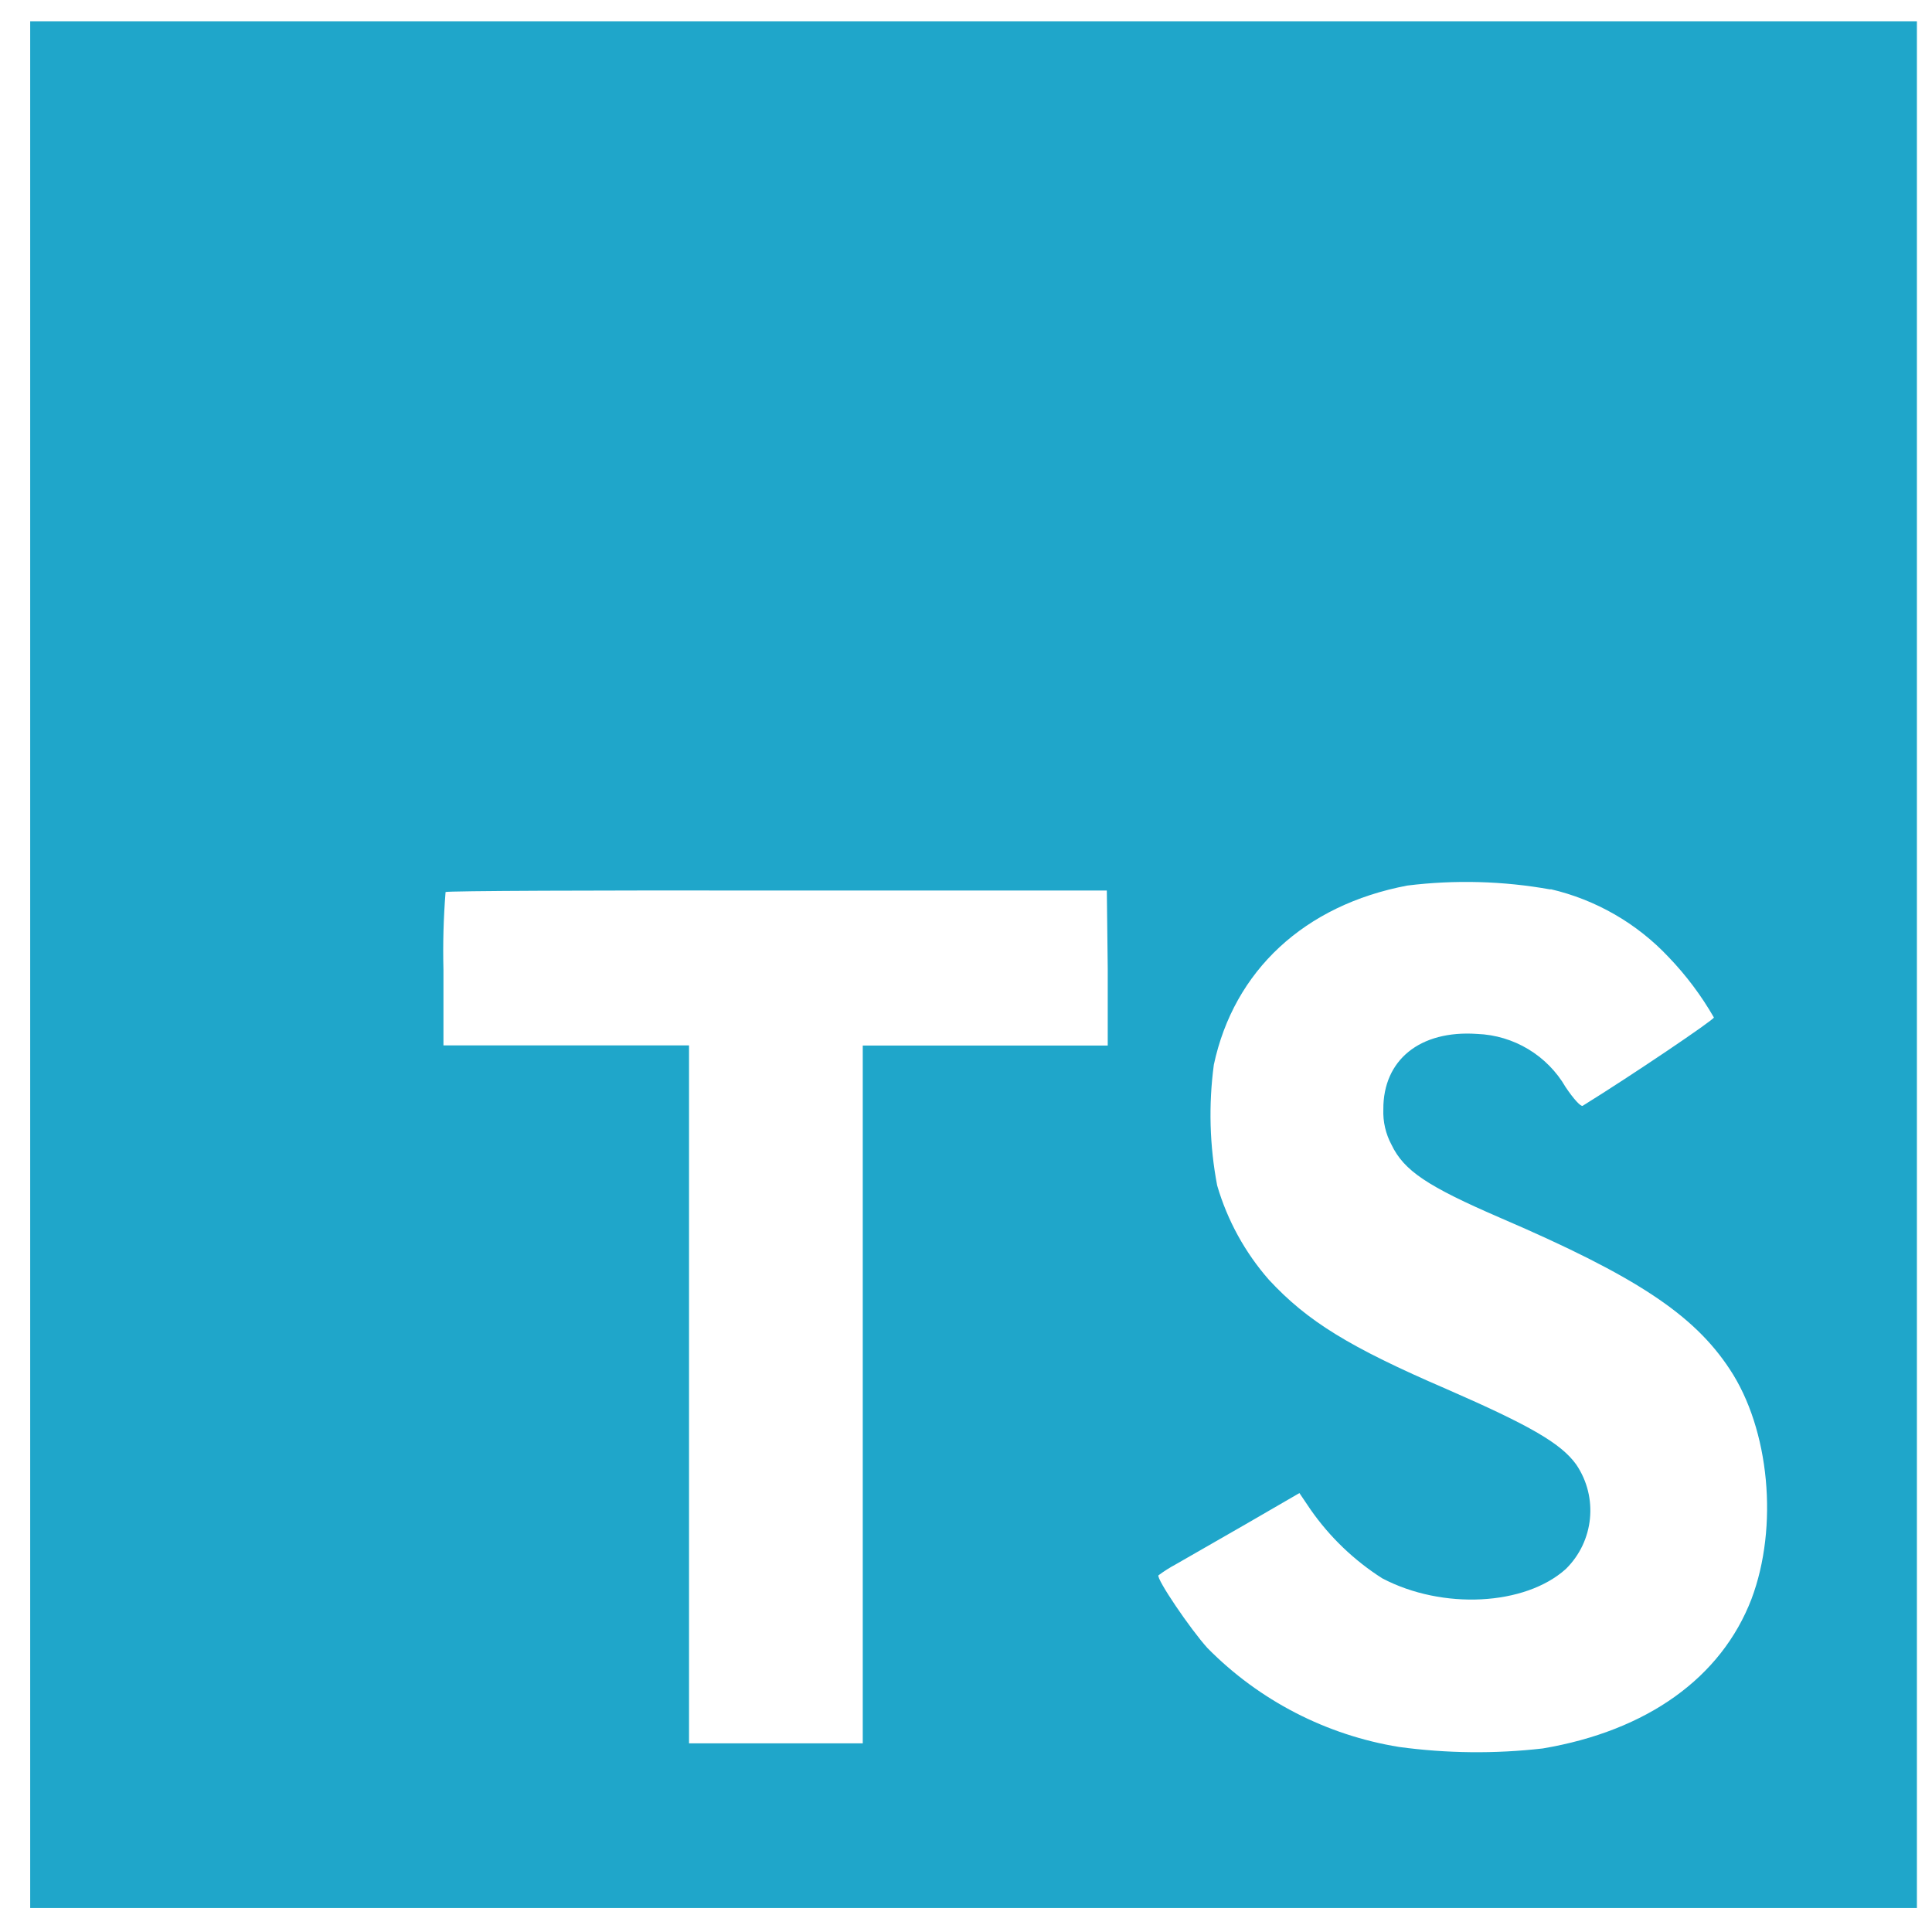
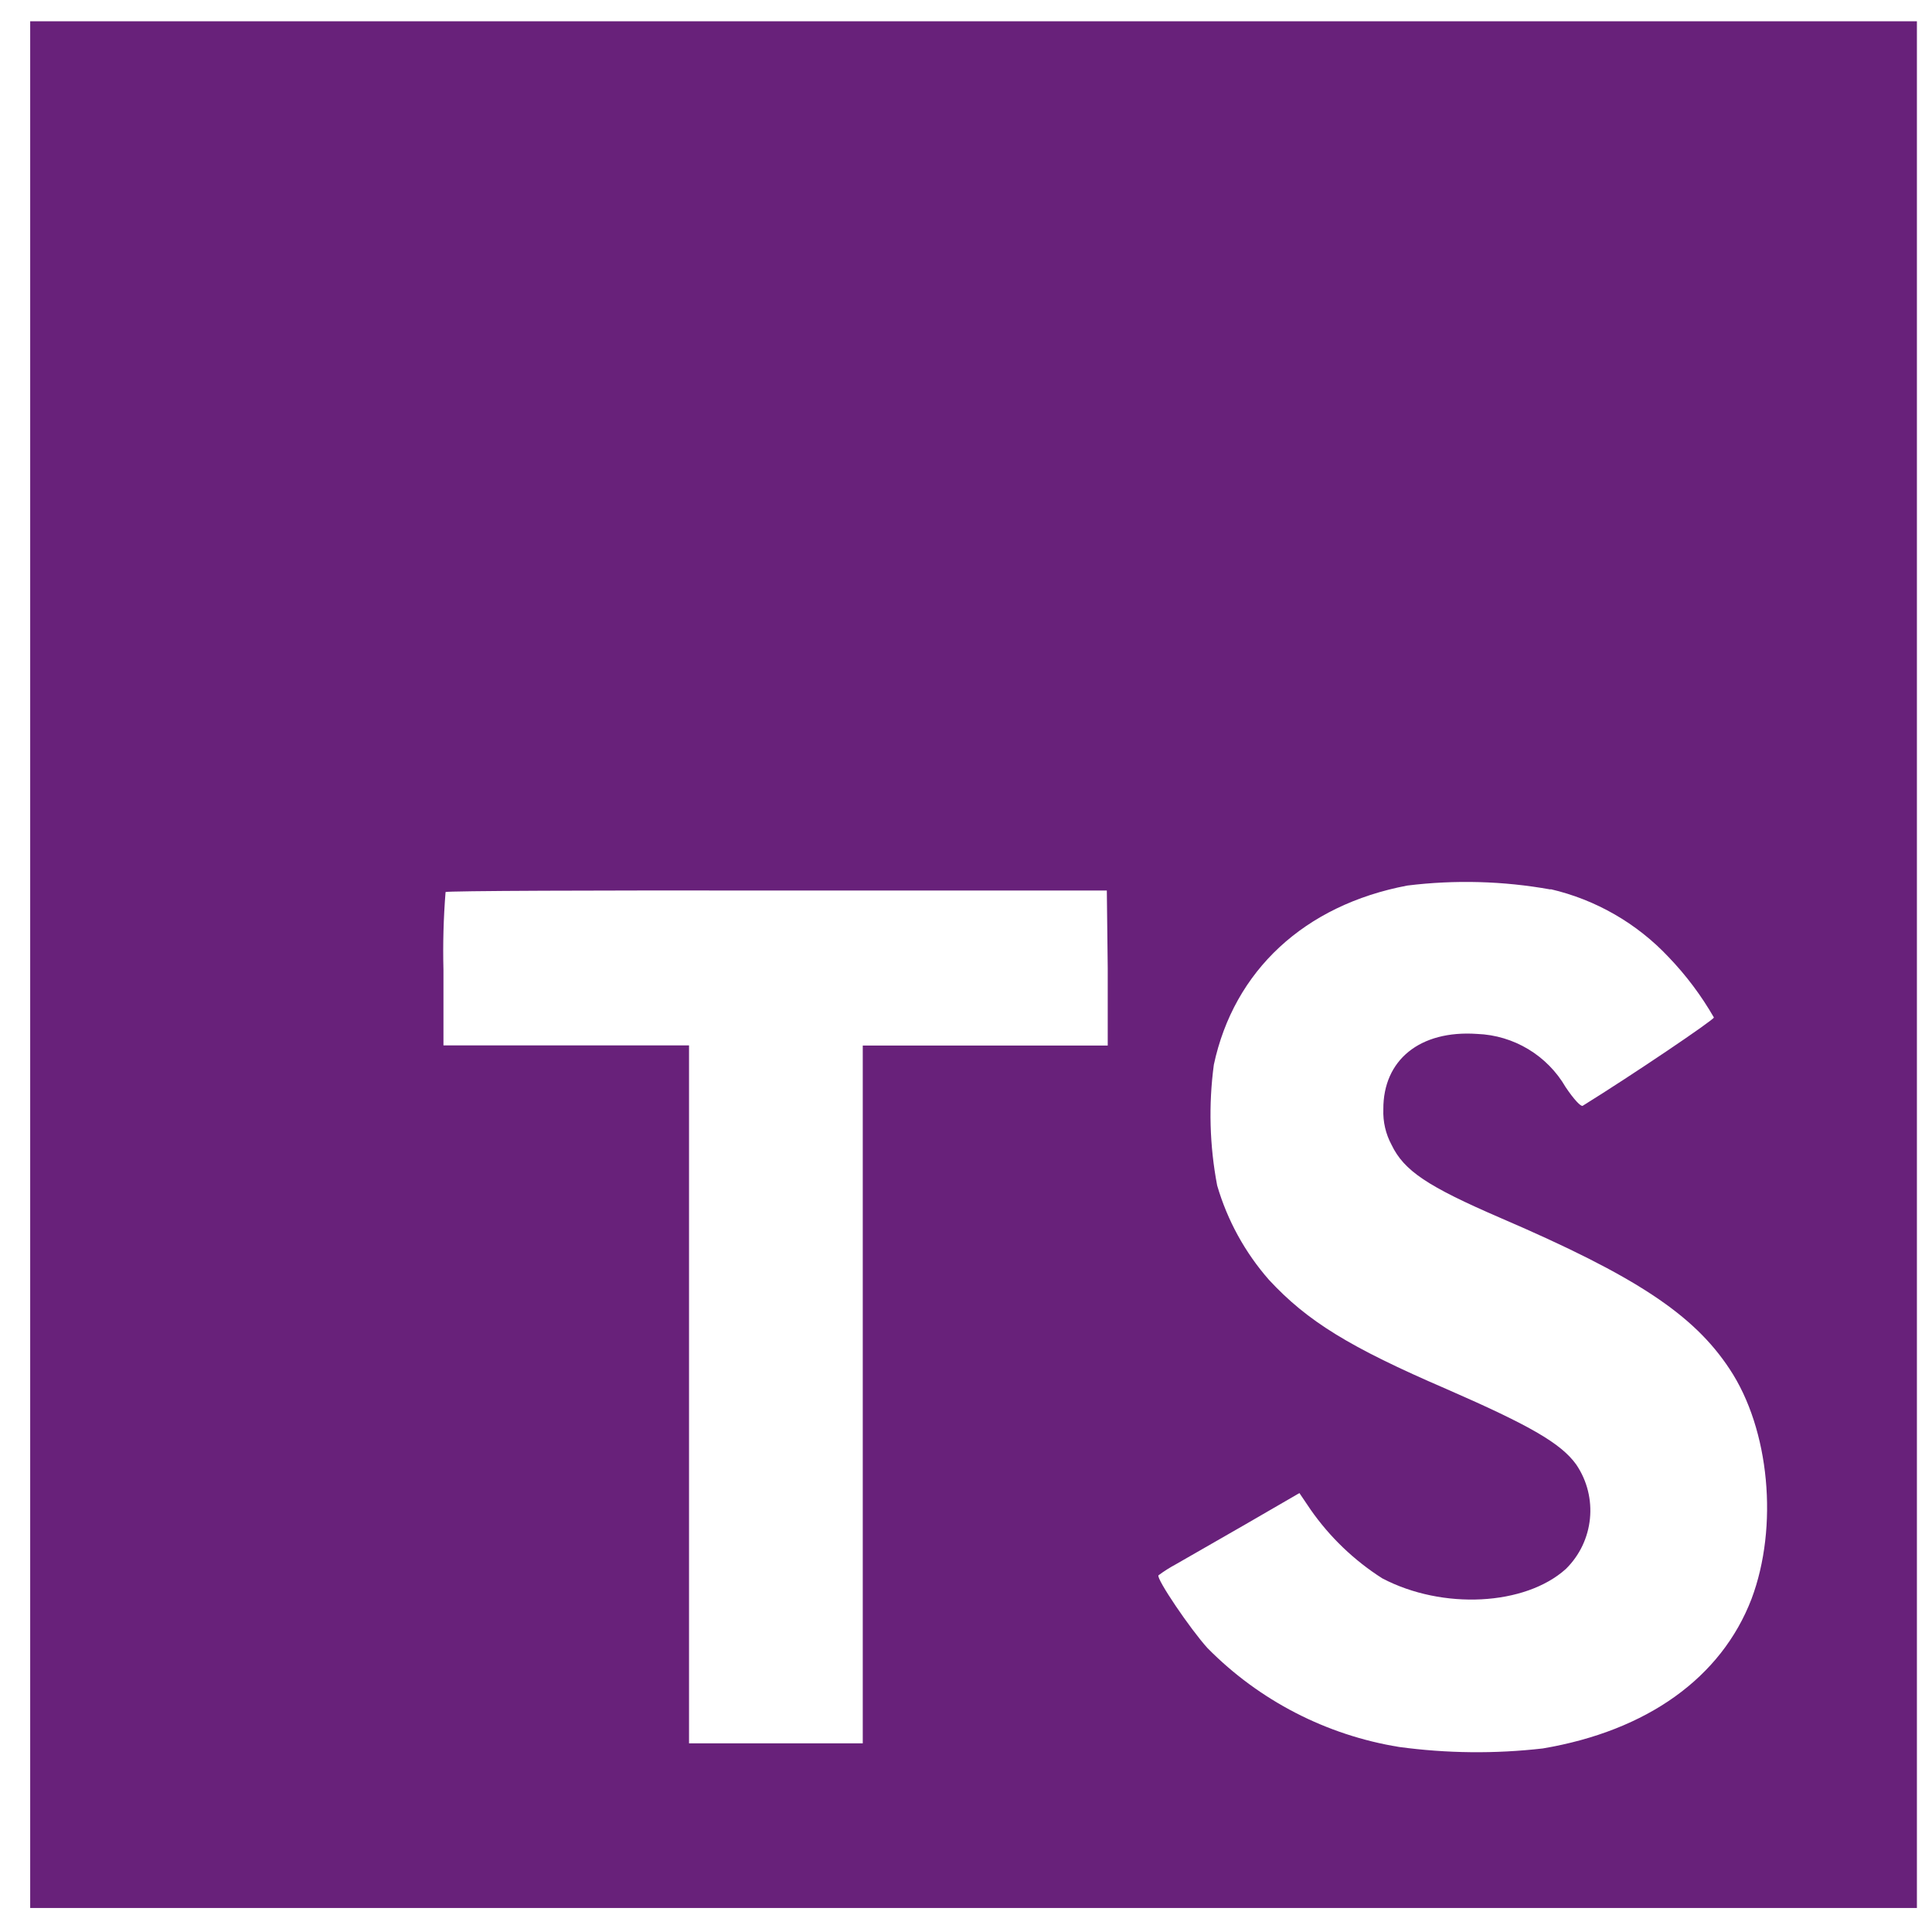
<svg xmlns="http://www.w3.org/2000/svg" viewBox="0 0 128 128">
-   <path fill="#1fa6ca" d="M2 63.91v62.5h125v-125H2zm100.73-5a15.56 15.56 0 017.82 4.5 20.58 20.58 0 013 4c0 .16-5.4 3.81-8.69 5.85-.12.08-.6-.44-1.13-1.23a7.09 7.09 0 00-5.87-3.53c-3.79-.26-6.23 1.73-6.21 5a4.58 4.58 0 00.54 2.34c.83 1.73 2.38 2.76 7.24 4.86 8.95 3.85 12.78 6.39 15.16 10 2.66 4 3.25 10.46 1.45 15.24-2 5.2-6.9 8.73-13.83 9.9a38.32 38.32 0 01-9.52-.1A23 23 0 0180 109.19c-1.15-1.27-3.39-4.58-3.25-4.82a9.34 9.34 0 011.15-.73l4.6-2.64 3.59-2.08.75 1.11a16.78 16.78 0 004.74 4.54c4 2.1 9.46 1.81 12.16-.62a5.43 5.43 0 00.69-6.92c-1-1.39-3-2.56-8.59-5-6.45-2.78-9.23-4.5-11.77-7.24a16.48 16.48 0 01-3.43-6.25 25 25 0 01-.22-8c1.33-6.23 6-10.58 12.82-11.87a31.66 31.66 0 019.49.26zm-29.34 5.24v5.12H57.16v46.23H45.65V69.26H29.38v-5a49.19 49.19 0 01.14-5.16c.06-.08 10-.12 22-.1h21.81z" />
+   <path fill="#68217a" d="M2 63.91v62.5h125v-125H2zm100.73-5a15.56 15.56 0 017.82 4.5 20.58 20.58 0 013 4c0 .16-5.4 3.81-8.69 5.85-.12.08-.6-.44-1.13-1.23a7.09 7.09 0 00-5.87-3.53c-3.79-.26-6.23 1.73-6.21 5a4.58 4.58 0 00.54 2.34c.83 1.73 2.38 2.76 7.24 4.86 8.95 3.85 12.78 6.39 15.16 10 2.66 4 3.25 10.46 1.45 15.24-2 5.2-6.9 8.73-13.83 9.9a38.32 38.32 0 01-9.52-.1A23 23 0 0180 109.19c-1.15-1.27-3.39-4.58-3.25-4.82a9.34 9.34 0 011.15-.73l4.6-2.64 3.59-2.08.75 1.11a16.78 16.78 0 004.74 4.54c4 2.1 9.46 1.81 12.16-.62a5.43 5.43 0 00.69-6.92c-1-1.39-3-2.56-8.59-5-6.45-2.78-9.23-4.5-11.77-7.24a16.48 16.48 0 01-3.43-6.25 25 25 0 01-.22-8c1.33-6.23 6-10.58 12.82-11.87a31.66 31.66 0 019.49.26zm-29.34 5.24v5.12H57.16v46.23H45.65V69.26H29.38v-5a49.19 49.19 0 01.14-5.16c.06-.08 10-.12 22-.1h21.81z" />
</svg>
